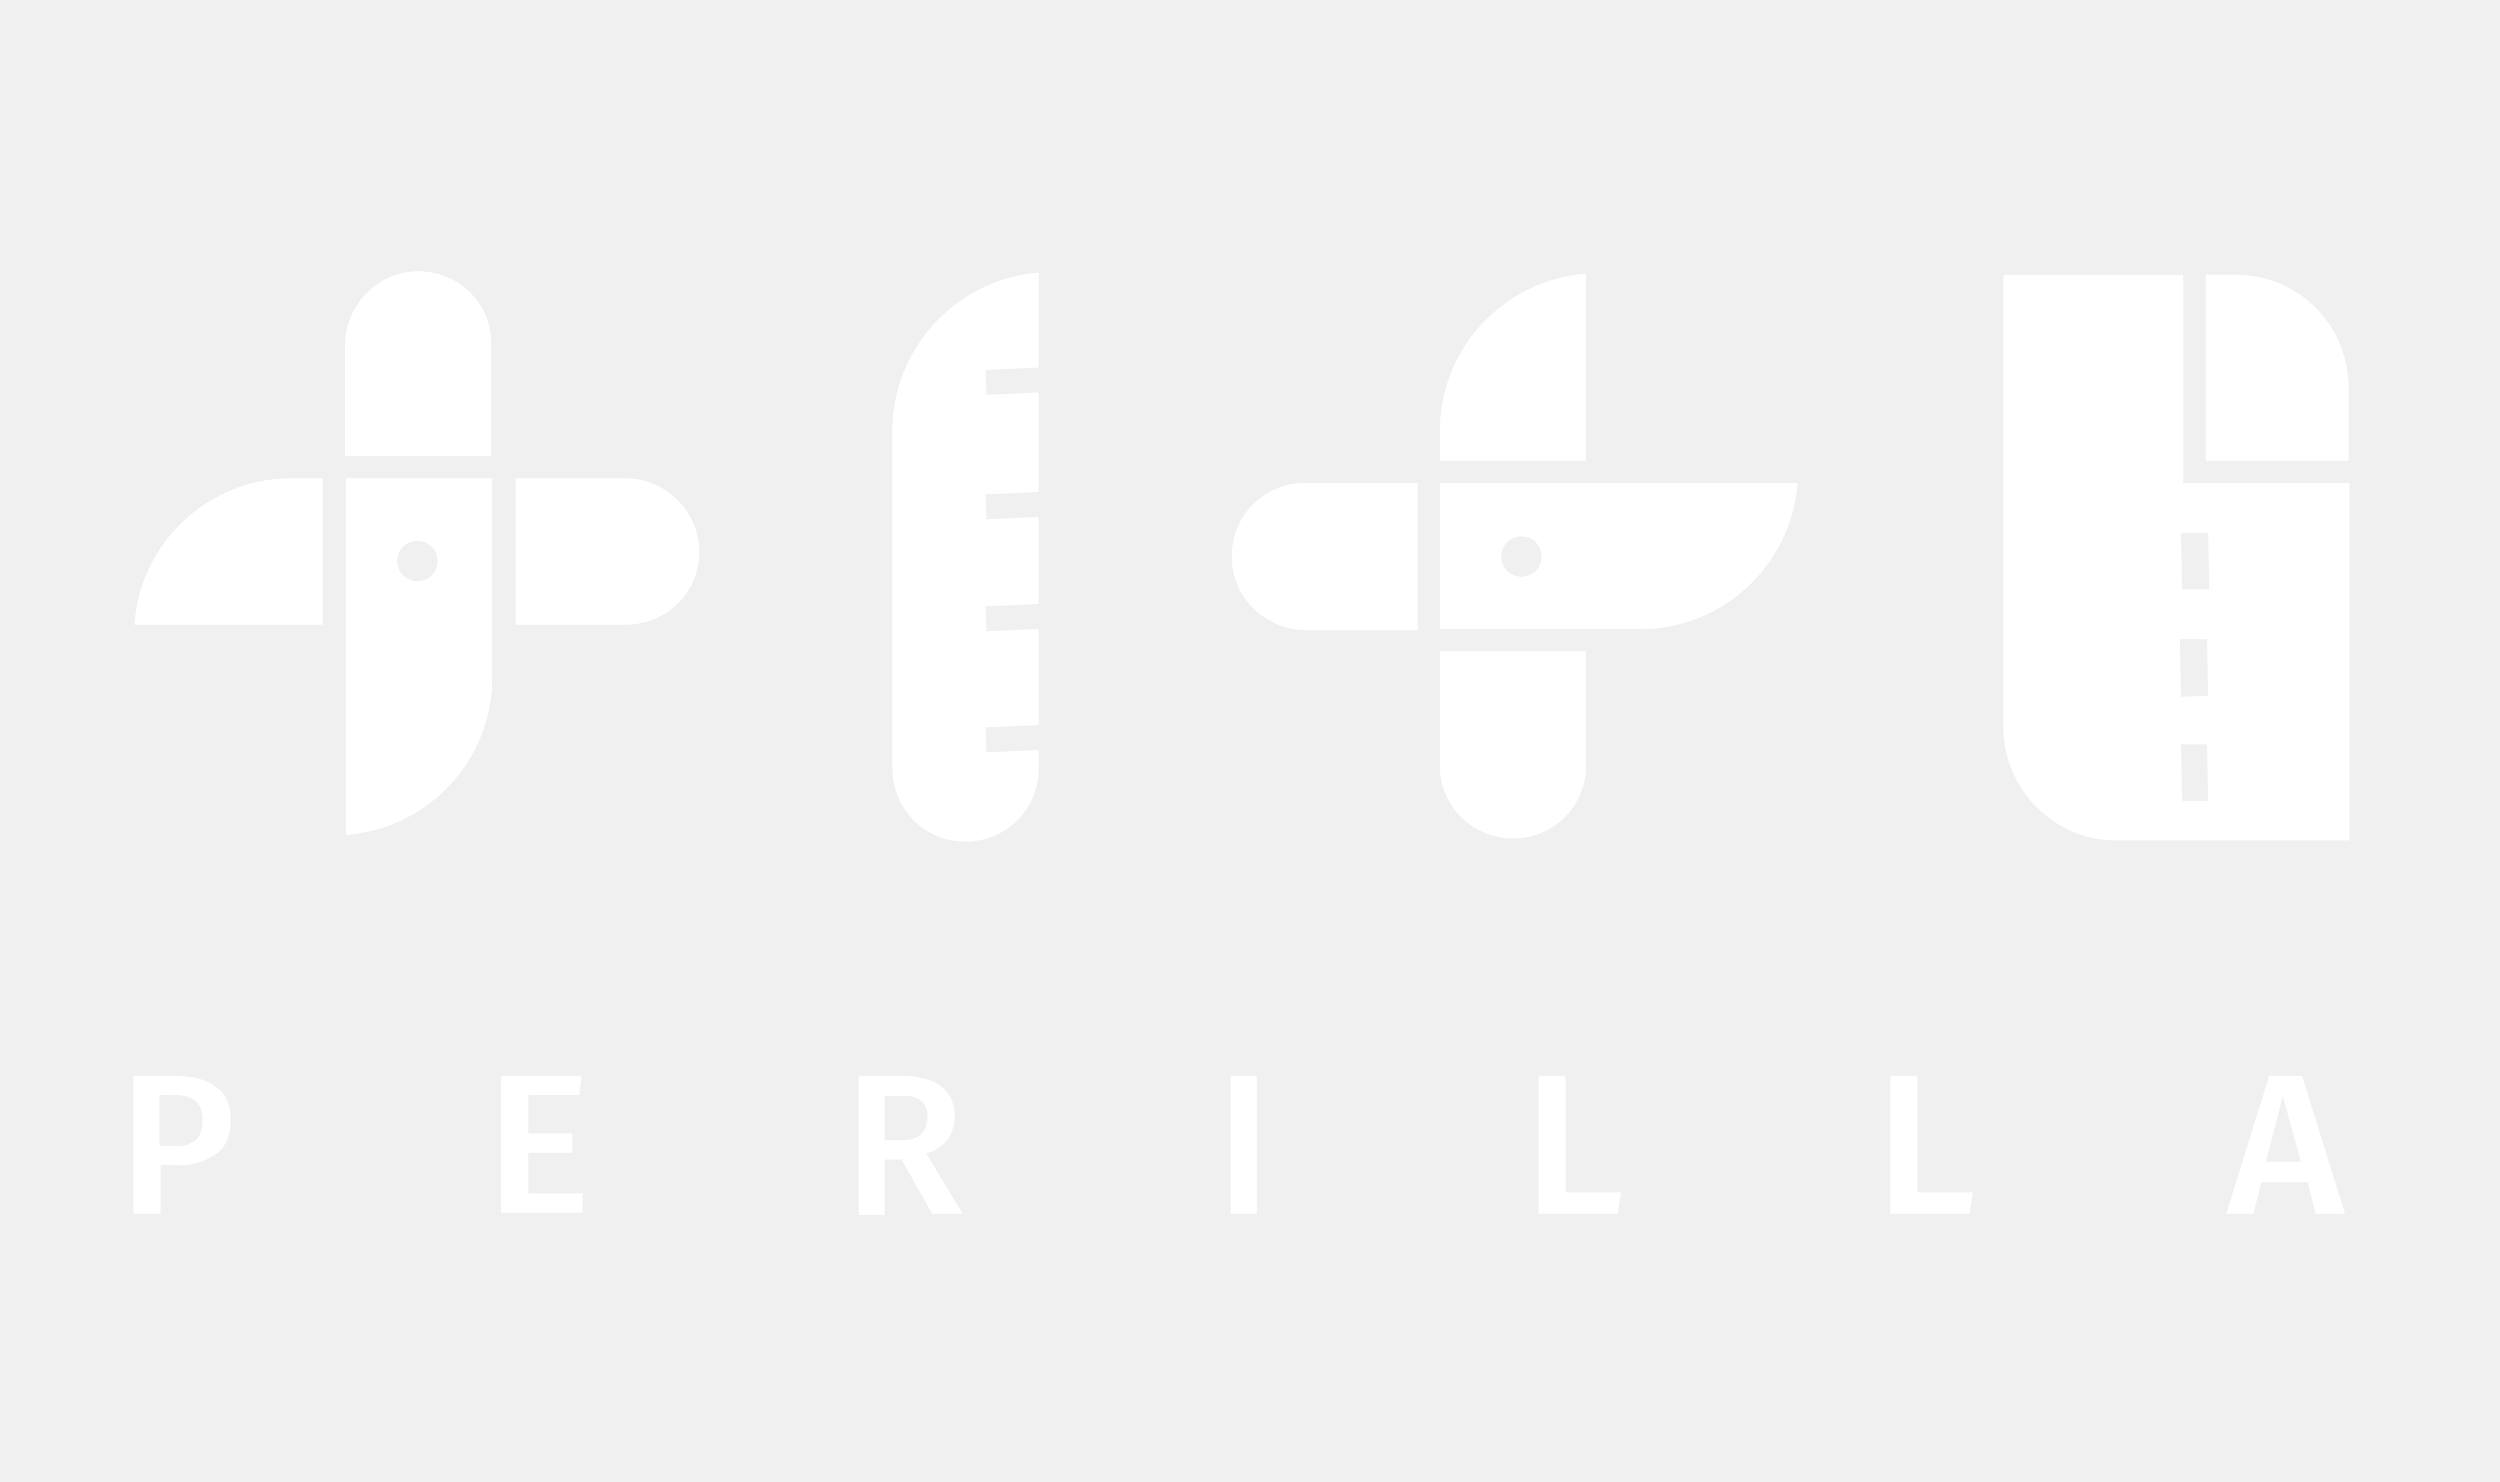
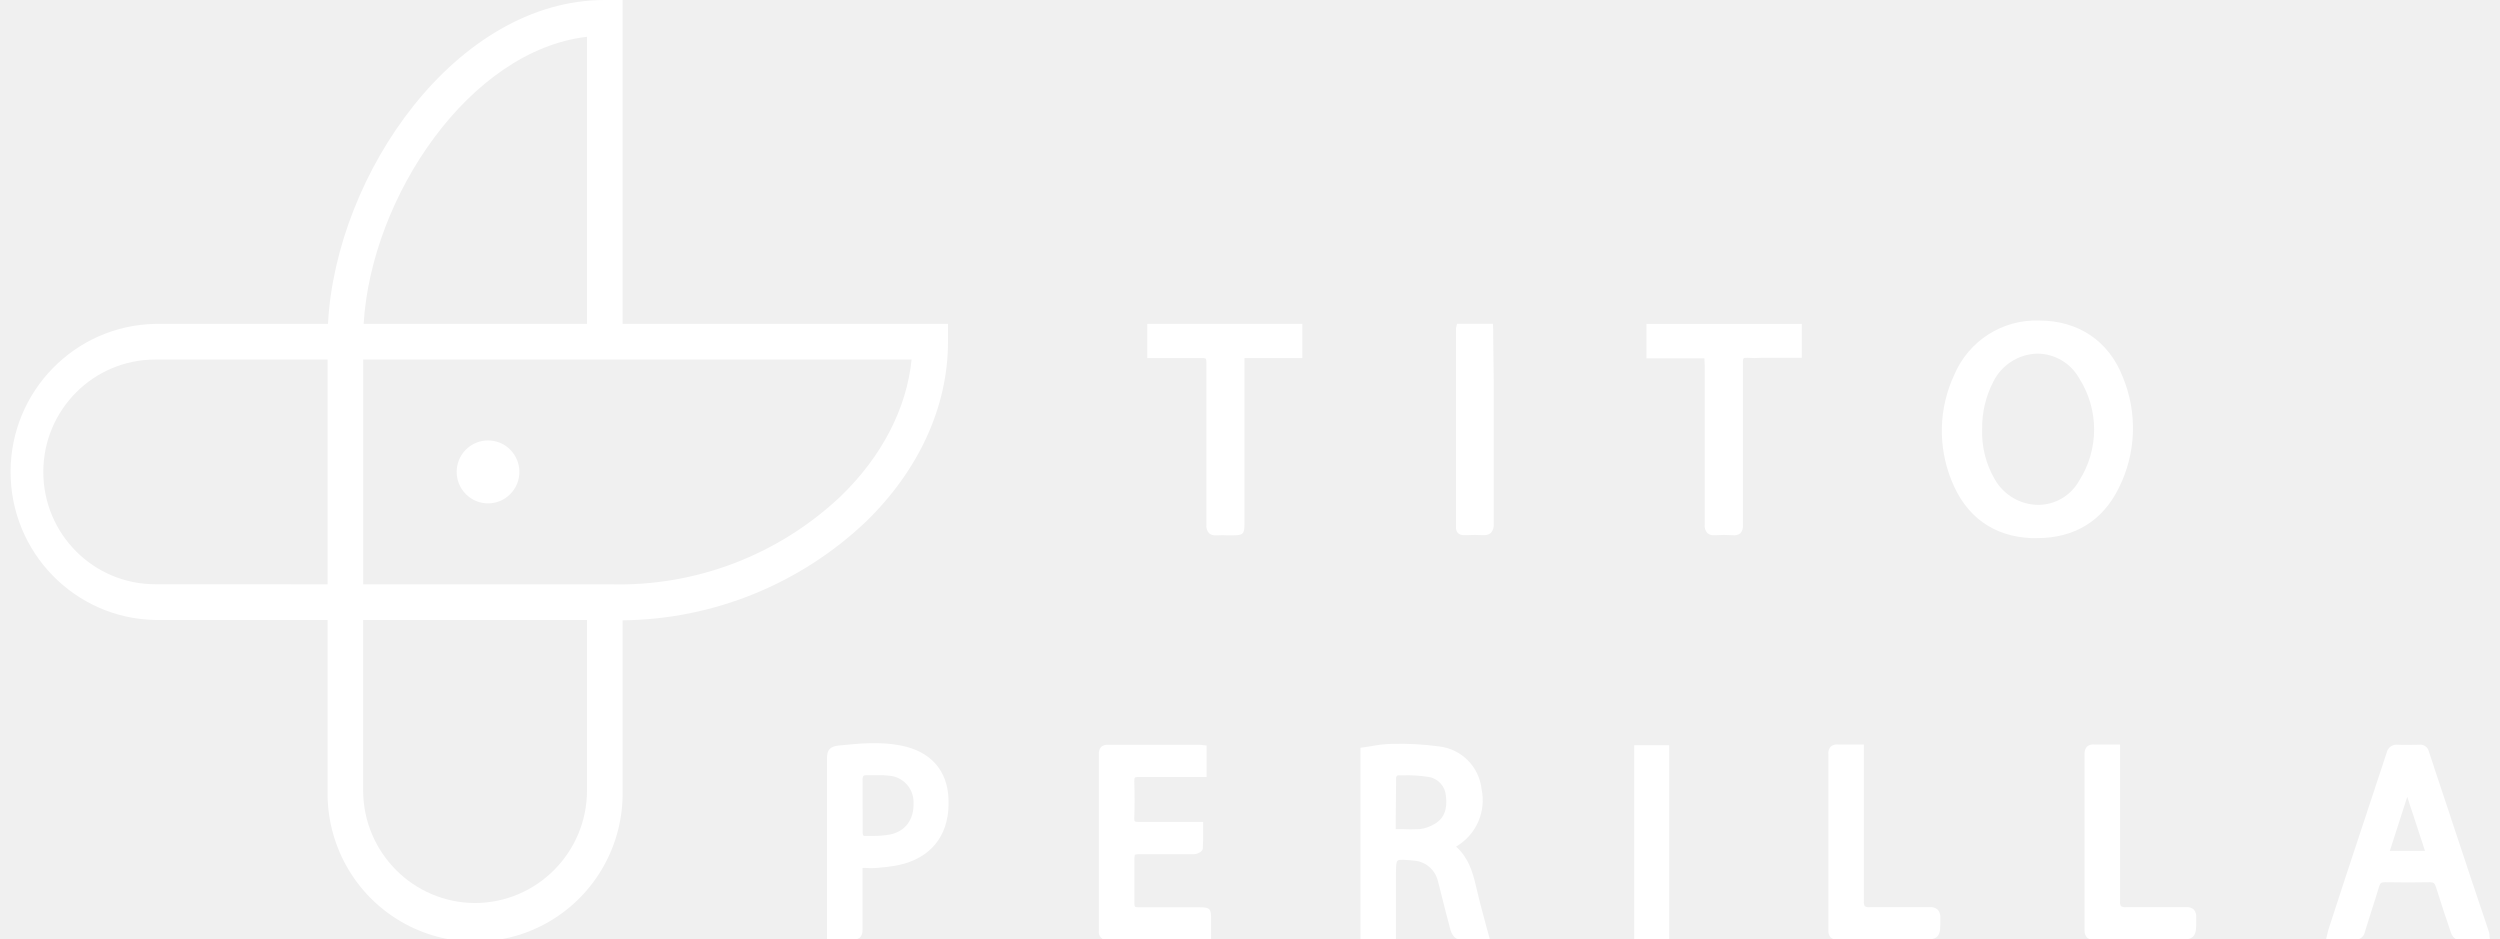
- <svg xmlns="http://www.w3.org/2000/svg" version="1.1" id="Capa_1" x="0px" y="0px" viewBox="0 0 221 131" style="enable-background:new 0 0 221 131;" xml:space="preserve">
-   <style type="text/css">
- 	.st0{
- 		fill:white;
- 		
- 	}
- </style>
-   <g id="surface1" class="st10">
-     <g>
-       <g>
-         <path class="st0" d="M19.1,96.1c0.9,0.6,1.3,1.6,1.3,2.9c0,1.3-0.4,2.4-1.3,3c-1,0.7-2.2,1.1-3.5,1h-1.4v4.3h-2.4V95.1h3.6     C17,95.1,18.2,95.4,19.1,96.1z M17.3,100.8c0.4-0.4,0.6-0.9,0.6-1.8c0-1.5-0.8-2.2-2.5-2.2h-1.3v4.5h1.3     C16.1,101.4,16.7,101.2,17.3,100.8z" />
-         <path class="st0" d="M51.4,95.1l-0.2,1.7h-4.5v3.4h3.9v1.7h-3.9v3.6h4.8v1.7h-7.2V95.1L51.4,95.1L51.4,95.1z" />
-         <path class="st0" d="M79.7,102.5h-1.5v4.9h-2.3V95.1h3.6c3.2,0,4.9,1.2,4.9,3.6c0,0.7-0.2,1.4-0.6,2c-0.5,0.6-1.1,1-1.9,1.3     l3.2,5.3h-2.7L79.7,102.5z M78.2,100.8h1.5c0.6,0,1.2-0.1,1.7-0.5c0.4-0.4,0.6-1,0.6-1.6c0-0.6-0.2-1.1-0.6-1.4     c-0.6-0.4-1.2-0.5-1.9-0.4h-1.3L78.2,100.8z" />
-         <path class="st0" d="M111.1,95.1v12.2h-2.3V95.1H111.1z" />
-         <path class="st0" d="M138.4,95.1v10.3h4.9l-0.3,1.9h-7V95.1L138.4,95.1L138.4,95.1z" />
-         <path class="st0" d="M169.5,95.1v10.3h4.9l-0.3,1.9h-7V95.1L169.5,95.1L169.5,95.1z" />
-         <path class="st0" d="M204.7,107.3l-0.7-2.8h-4.1l-0.7,2.8h-2.4l3.8-12.2h2.9l3.8,12.2H204.7z M200.3,102.7h3.1l-1.6-5.8     L200.3,102.7z" />
-         <path class="st0" d="M78.9,38.1v29.5c-0.1,3.6,2.7,6.5,6.3,6.6c3.6,0.1,6.5-2.7,6.6-6.3c0-0.1,0-0.2,0-0.3v-1.3l-4.6,0.2     l-0.1-2.4l4.7-0.2v-8.3l-4.6,0.2l-0.1-2.4l4.7-0.2v-7.5l-4.6,0.2l-0.1-2.4l4.7-0.2v-8.6l-4.6,0.2l-0.1-2.4l4.7-0.2v-8.2     C84.5,24.7,78.9,30.8,78.9,38.1z" />
-         <path class="st0" d="M91.8,32.5l-4.7,0.2l0.1,2.4l4.6-0.2v8.6l-4.7,0.2l0.1,2.4l4.6-0.2v7.5l-4.7,0.2l0.1,2.4l4.6-0.2v8.3     l-4.7,0.2l0.1,2.4l4.6-0.2v1.3c0.1,3.6-2.7,6.5-6.3,6.6c-3.6,0.1-6.5-2.7-6.6-6.3c0-0.1,0-0.2,0-0.3V38.1     c0-7.3,5.6-13.3,12.9-13.9V32.5z" />
-         <path class="st0" d="M197.6,24.3H195v16.4h12.6v-6.4C207.6,28.7,203.2,24.3,197.6,24.3z" />
-         <path class="st0" d="M207.6,40.7H195V24.3h2.6c5.5,0,10,4.5,10,10V40.7z" />
-         <path class="st0" d="M193,42.7V24.3h-15.9v40c0,5.5,4.5,10,10,10h20.6V42.7H193z M192.9,70.8l-0.1-5l2.3,0l0.1,5L192.9,70.8z      M192.7,56.5l2.4,0l0.1,5l-2.4,0.1L192.7,56.5z M192.9,52.1l-0.1-5l2.4,0l0.1,5L192.9,52.1z" />
-         <path class="st0" d="M55.5,42.3h-9.9v12.9h9.9c3.6-0.1,6.4-3,6.3-6.6C61.7,45.2,58.9,42.4,55.5,42.3z" />
-         <path class="st0" d="M30.6,73.8c7.3-0.6,12.9-6.6,12.9-13.9V42.3H30.6V73.8z M36.9,47.8c1,0,1.8,0.8,1.8,1.8c0,1-0.8,1.8-1.8,1.8     c-1,0-1.8-0.8-1.8-1.8C35.1,48.6,35.9,47.8,36.9,47.8z" />
-         <path class="st0" d="M37,24c-3.6,0-6.4,2.9-6.5,6.5v9.8h12.9v-9.8C43.5,26.9,40.6,24,37,24z" />
-         <path class="st0" d="M11.9,55.2h16.6V42.3h-2.8C18.5,42.3,12.4,47.9,11.9,55.2z" />
-         <path class="st0" d="M11.9,55.2h16.6V42.3h-2.8C18.5,42.3,12.4,47.9,11.9,55.2z" />
-         <path class="st0" d="M30.6,73.8c7.3-0.6,12.9-6.6,12.9-13.9V42.3H30.6V73.8z M36.9,47.8c1,0,1.8,0.8,1.8,1.8c0,1-0.8,1.8-1.8,1.8     c-1,0-1.8-0.8-1.8-1.8C35.1,48.6,35.9,47.8,36.9,47.8z" />
-         <path class="st0" d="M55.5,42.3h-9.9v12.9h9.9c3.6-0.1,6.4-3,6.3-6.6C61.7,45.2,58.9,42.4,55.5,42.3z" />
-         <path class="st0" d="M37,24c-3.6,0-6.4,2.9-6.5,6.5v9.8h12.9v-9.8C43.5,26.9,40.6,24,37,24z" />
-         <path class="st0" d="M108.9,49.2c0,3.6,2.9,6.4,6.5,6.5h9.9V42.7h-9.9C111.7,42.7,108.9,45.6,108.9,49.2z" />
-         <path class="st0" d="M140.2,24.2c-7.3,0.6-12.9,6.6-12.9,13.9v2.6h12.9V24.2z" />
-         <path class="st0" d="M127.3,67.5c-0.1,3.6,2.7,6.5,6.3,6.6c3.6,0.1,6.5-2.7,6.6-6.3c0-0.1,0-0.2,0-0.3v-9.9h-12.9V67.5z" />
-         <path class="st0" d="M127.3,55.6H145c7.3,0,13.3-5.6,13.9-12.9h-31.6V55.6z M134.5,47.4c1,0,1.8,0.8,1.8,1.8c0,1-0.8,1.8-1.8,1.8     c-1,0-1.8-0.8-1.8-1.8C132.7,48.2,133.5,47.4,134.5,47.4z" />
-         <path class="st0" d="M127.3,67.5c-0.1,3.6,2.7,6.5,6.3,6.6c3.6,0.1,6.5-2.7,6.6-6.3c0-0.1,0-0.2,0-0.3v-9.9h-12.9V67.5z" />
-         <path class="st0" d="M140.2,24.2c-7.3,0.6-12.9,6.6-12.9,13.9v2.6h12.9V24.2z" />
-         <path class="st0" d="M108.9,49.2c0,3.6,2.9,6.4,6.5,6.5h9.9V42.7h-9.9C111.7,42.7,108.9,45.6,108.9,49.2z" />
-         <path class="st0" d="M127.3,42.7v12.9H145c7.3,0,13.3-5.6,13.9-12.9H127.3z M134.5,51c-1,0-1.8-0.8-1.8-1.8s0.8-1.8,1.8-1.8     c1,0,1.8,0.8,1.8,1.8S135.5,51,134.5,51C134.5,51,134.5,51,134.5,51z" />
-       </g>
-     </g>
+ <svg xmlns="http://www.w3.org/2000/svg" width="253px" height="95px" viewBox="0 0 252 95" version="1.1">
+   <g id="surface1">
+     <path style=" stroke:none;fill-rule:nonzero;fill:white;fill-opacity:1;" d="M 213.918 49.391 C 215.684 45.883 215.832 41.773 214.324 38.145 C 212.914 34.516 209.836 32.438 205.867 32.438 C 202.152 32.309 198.738 34.484 197.277 37.918 C 195.691 41.301 195.594 45.195 197.004 48.652 C 198.453 52.281 201.242 54.293 205.062 54.457 C 205.242 54.457 205.426 54.457 205.629 54.457 C 209.418 54.469 212.277 52.723 213.918 49.391 Z M 205.602 35.789 L 205.715 35.789 C 207.457 35.809 209.055 36.754 209.91 38.277 C 211.93 41.438 211.93 45.488 209.91 48.648 C 209.074 50.148 207.5 51.082 205.789 51.094 C 203.965 51.086 202.281 50.102 201.375 48.512 C 200.48 46.98 200.035 45.23 200.094 43.461 C 200.062 41.773 200.453 40.109 201.23 38.613 C 202.066 36.945 203.742 35.863 205.602 35.789 Z M 205.602 35.789 " />
+     <path style=" stroke:none;fill-rule:nonzero;fill:white;fill-opacity:1;" d="M 149.75 93.133 C 149.422 91.914 149.113 90.758 148.844 89.578 C 148.539 88.27 148.113 86.805 146.859 85.68 L 147.012 85.578 C 148.934 84.375 149.902 82.094 149.438 79.871 C 149.191 77.598 147.406 75.797 145.141 75.539 C 143.555 75.324 141.957 75.238 140.359 75.281 L 140.281 75.281 C 139.602 75.305 138.93 75.379 138.266 75.512 L 137.426 75.641 L 137.18 75.672 L 137.18 95.074 L 140.77 95.074 L 140.77 88.625 C 140.77 87.773 140.77 87.242 140.945 87.094 C 141.121 86.949 141.742 87.016 142.594 87.094 C 143.766 87.18 144.746 88.02 145.016 89.168 C 145.066 89.328 145.105 89.488 145.145 89.652 L 145.477 90.98 C 145.738 92.027 146.012 93.098 146.301 94.156 C 146.375 94.418 146.676 95.012 147.078 95.039 C 147.484 95.07 148.012 95.086 148.465 95.086 L 150.273 95.086 L 150.18 94.73 C 150.035 94.199 149.895 93.664 149.75 93.133 Z M 140.785 78.645 C 140.828 78.574 140.887 78.512 140.949 78.461 L 141.559 78.461 C 142.418 78.441 143.273 78.496 144.121 78.633 C 145.066 78.809 145.77 79.605 145.828 80.566 C 146 81.949 145.602 82.891 144.613 83.422 C 144.176 83.676 143.695 83.84 143.195 83.906 C 142.582 83.938 141.965 83.938 141.348 83.906 L 140.746 83.906 L 140.746 83.004 C 140.77 81.527 140.77 80.074 140.785 78.645 Z M 140.785 78.645 " />
+     <path style=" stroke:none;fill-rule:nonzero;fill:white;fill-opacity:1;" d="M 251.438 94.777 C 251.438 94.715 251.438 94.656 251.438 94.613 C 251.438 94.512 251.418 94.414 251.387 94.32 L 249.609 89.031 C 248.164 84.699 246.727 80.367 245.293 76.031 C 245.188 75.59 244.766 75.305 244.32 75.367 C 243.656 75.367 242.898 75.406 242.16 75.367 C 241.621 75.297 241.121 75.664 241.023 76.199 C 239.648 80.387 238.262 84.57 236.871 88.758 L 235.168 93.977 C 235.113 94.145 235.07 94.312 235.035 94.48 L 234.887 95.102 L 236.023 95.102 C 236.594 95.102 237.16 95.102 237.73 95.102 L 237.832 95.102 C 238.32 95.125 238.746 94.781 238.828 94.297 C 239.043 93.586 239.27 92.871 239.5 92.156 C 239.766 91.34 240.027 90.527 240.273 89.699 C 240.375 89.363 240.492 89.277 240.867 89.281 C 242.574 89.309 244.023 89.309 245.383 89.281 C 245.766 89.281 245.895 89.371 246.016 89.762 C 246.508 91.352 247.043 92.934 247.543 94.414 C 247.602 94.578 247.84 95.051 248.188 95.062 C 248.926 95.098 249.648 95.09 250.414 95.062 L 251.477 95.062 Z M 244.91 86.109 L 241.352 86.109 L 243.113 80.641 Z M 244.91 86.109 " />
+     <path style=" stroke:none;fill-rule:nonzero;fill:white;fill-opacity:1;" d="M 120.855 91.816 L 119.379 91.816 C 117.828 91.816 116.27 91.816 114.719 91.816 C 114.473 91.816 114.395 91.777 114.363 91.746 C 114.336 91.719 114.297 91.637 114.301 91.398 C 114.301 90.398 114.301 89.391 114.301 88.41 C 114.301 87.996 114.301 87.586 114.301 87.168 C 114.285 86.941 114.301 86.715 114.348 86.492 C 114.566 86.441 114.789 86.426 115.012 86.445 L 116.422 86.445 C 117.73 86.445 119.031 86.445 120.336 86.445 C 120.586 86.445 121.199 86.234 121.223 85.875 C 121.266 85.273 121.262 84.691 121.254 84.078 L 121.254 83.18 L 119.23 83.18 C 117.703 83.18 116.211 83.18 114.723 83.18 C 114.473 83.18 114.375 83.145 114.348 83.117 C 114.32 83.09 114.285 83.031 114.289 82.805 C 114.332 81.621 114.332 80.395 114.289 79.043 C 114.289 78.809 114.324 78.73 114.352 78.699 C 114.383 78.672 114.473 78.625 114.711 78.633 C 115.961 78.633 117.207 78.633 118.457 78.633 L 121.609 78.633 L 121.609 75.449 L 121.211 75.402 C 121.121 75.387 121.027 75.375 120.938 75.375 L 118.207 75.375 C 116.008 75.375 113.801 75.375 111.594 75.375 C 111.352 75.355 111.109 75.434 110.926 75.598 C 110.75 75.82 110.672 76.102 110.707 76.383 C 110.707 82.309 110.707 88.23 110.707 94.156 C 110.656 94.426 110.738 94.703 110.93 94.902 C 111.121 95.098 111.398 95.188 111.668 95.137 C 113.871 95.137 116.07 95.137 118.266 95.137 L 122.062 95.137 L 122.062 93.105 C 122.086 91.945 121.953 91.816 120.855 91.816 Z M 120.855 91.816 " />
+     <path style=" stroke:none;fill-rule:nonzero;fill:white;fill-opacity:1;" d="M 90.684 75.449 C 88.633 75.043 86.605 75.219 84.363 75.449 C 83.492 75.543 83.184 75.895 83.191 76.777 C 83.191 81.156 83.191 85.539 83.191 89.902 L 83.191 95.074 L 84.23 95.074 C 84.801 95.074 85.281 95.074 85.781 95.074 L 85.914 95.074 C 86.145 95.086 86.367 95.012 86.543 94.863 C 86.727 94.648 86.812 94.367 86.785 94.086 C 86.785 92.551 86.785 91.016 86.785 89.477 L 86.785 88.367 C 86.785 88.191 86.785 88.02 86.785 87.836 L 87.074 87.836 C 87.461 87.867 87.852 87.867 88.238 87.836 L 88.648 87.793 C 89.453 87.734 90.25 87.602 91.031 87.398 C 94.051 86.508 95.637 84.184 95.488 80.859 C 95.391 77.965 93.668 76.031 90.684 75.449 Z M 86.797 81.543 C 86.797 81.281 86.797 81.023 86.797 80.762 C 86.797 80.191 86.797 79.621 86.797 79.016 C 86.766 78.844 86.793 78.668 86.879 78.52 C 86.965 78.461 87.07 78.438 87.172 78.449 L 87.273 78.449 C 87.59 78.449 87.922 78.449 88.234 78.449 C 88.652 78.434 89.074 78.449 89.488 78.5 C 90.898 78.613 91.973 79.805 91.953 81.223 C 92.008 82.934 91.133 84.117 89.598 84.449 C 89.004 84.551 88.402 84.602 87.801 84.598 C 87.559 84.598 87.312 84.598 87.074 84.598 C 87.004 84.609 86.93 84.594 86.867 84.555 C 86.867 84.555 86.801 84.465 86.801 84.238 C 86.801 83.59 86.801 82.941 86.801 82.297 Z M 86.797 81.543 " />
+     <path style=" stroke:none;fill-rule:nonzero;fill:white;fill-opacity:1;" d="M 115.605 36.234 L 117.406 36.234 C 118.695 36.234 119.914 36.234 121.152 36.234 C 121.402 36.234 121.488 36.273 121.516 36.301 C 121.547 36.332 121.586 36.43 121.586 36.684 C 121.586 38.152 121.586 39.617 121.586 41.086 L 121.586 45.418 C 121.586 47.934 121.586 50.555 121.586 53.098 C 121.551 53.41 121.648 53.723 121.852 53.961 C 122.039 54.117 122.277 54.195 122.516 54.176 L 122.707 54.176 C 123.047 54.156 123.391 54.156 123.734 54.176 C 123.906 54.176 124.082 54.176 124.25 54.176 C 125.309 54.176 125.441 54.039 125.441 52.988 L 125.441 37.027 C 125.441 36.812 125.441 36.594 125.441 36.355 L 125.441 36.234 L 131.297 36.234 L 131.297 32.777 L 115.605 32.777 Z M 115.605 36.234 " />
+     <path style=" stroke:none;fill-rule:nonzero;fill:white;fill-opacity:1;" d="M 166.121 36.262 L 171.988 36.262 L 171.988 36.344 C 171.988 36.559 172.016 36.766 172.016 36.969 C 172.016 39.633 172.016 42.309 172.016 45 L 172.016 48.996 C 172.016 50.344 172.016 51.734 172.016 53.098 C 171.984 53.406 172.078 53.711 172.277 53.941 C 172.465 54.102 172.707 54.184 172.953 54.164 L 173.109 54.164 C 173.684 54.125 174.266 54.125 174.844 54.164 C 175.121 54.211 175.41 54.137 175.633 53.961 C 175.824 53.734 175.914 53.441 175.883 53.148 C 175.883 51.551 175.883 49.918 175.883 48.352 L 175.883 44.074 C 175.883 41.609 175.883 39.141 175.883 36.656 C 175.883 36.395 175.922 36.297 175.957 36.262 C 175.992 36.23 176.066 36.199 176.309 36.211 C 176.816 36.246 177.316 36.238 177.805 36.211 L 181.84 36.211 L 181.84 32.781 L 166.121 32.781 Z M 166.121 36.262 " />
+     <path style=" stroke:none;fill-rule:nonzero;fill:white;fill-opacity:1;" d="M 195.582 92.043 C 195.363 91.859 195.082 91.773 194.797 91.805 C 193.867 91.805 192.93 91.805 191.996 91.805 C 190.902 91.805 189.816 91.805 188.727 91.805 C 188.551 91.828 188.375 91.797 188.219 91.711 C 188.137 91.562 188.102 91.391 188.125 91.223 C 188.125 87.547 188.125 83.801 188.125 80.203 L 188.125 75.344 L 187.078 75.344 C 186.539 75.344 186.027 75.344 185.52 75.344 C 185.254 75.309 184.984 75.383 184.773 75.551 C 184.586 75.77 184.496 76.055 184.531 76.344 C 184.531 83.262 184.531 88.898 184.531 94.121 C 184.508 94.395 184.59 94.664 184.762 94.875 C 184.984 95.051 185.262 95.137 185.543 95.109 L 185.578 95.109 C 187.543 95.109 189.512 95.109 191.473 95.109 L 193.594 95.109 C 194.672 95.109 195.219 95.109 195.551 94.777 C 195.879 94.445 195.867 93.926 195.863 92.832 C 195.879 92.543 195.777 92.258 195.582 92.043 Z M 195.582 92.043 " />
+     <path style=" stroke:none;fill-rule:nonzero;fill:white;fill-opacity:1;" d="M 221.516 92.043 C 221.297 91.863 221.012 91.777 220.73 91.805 C 219.793 91.805 218.859 91.805 217.922 91.805 C 216.836 91.805 215.746 91.805 214.66 91.805 C 214.484 91.828 214.309 91.797 214.152 91.711 C 214.062 91.566 214.027 91.391 214.051 91.223 C 214.051 87.547 214.051 83.801 214.051 80.203 L 214.051 75.344 L 213.008 75.344 C 212.469 75.344 211.957 75.344 211.453 75.344 C 211.188 75.309 210.918 75.383 210.707 75.551 C 210.52 75.77 210.43 76.055 210.457 76.344 C 210.457 83.25 210.457 88.898 210.457 94.121 C 210.434 94.395 210.52 94.664 210.695 94.875 C 210.914 95.055 211.195 95.137 211.473 95.109 L 211.508 95.109 C 213.477 95.109 215.438 95.109 217.406 95.109 L 219.484 95.109 C 220.57 95.109 221.113 95.109 221.441 94.777 C 221.77 94.445 221.766 93.926 221.754 92.832 C 221.781 92.547 221.695 92.262 221.516 92.043 Z M 221.516 92.043 " />
+     <path style=" stroke:none;fill-rule:nonzero;fill:white;fill-opacity:1;" d="M 150.609 33.805 C 150.609 33.633 150.609 33.465 150.609 33.289 L 150.582 32.766 L 146.953 32.766 L 146.875 33.09 C 146.855 33.148 146.848 33.207 146.848 33.266 L 146.848 38.289 C 146.848 43.312 146.848 48.332 146.848 53.355 C 146.828 53.574 146.902 53.793 147.051 53.953 C 147.219 54.102 147.441 54.172 147.664 54.156 L 148.039 54.156 C 148.52 54.129 149 54.129 149.48 54.156 L 149.688 54.156 C 149.938 54.168 150.184 54.09 150.379 53.934 C 150.598 53.672 150.703 53.332 150.668 52.988 C 150.668 48.246 150.668 43.512 150.668 38.77 Z M 150.609 33.805 " />
+     <path style=" stroke:none;fill-rule:nonzero;fill:white;fill-opacity:1;" d="M 164.883 75.414 L 168.422 75.414 L 168.422 95.051 L 164.883 95.051 Z M 164.883 75.414 " />
+     <path style=" stroke:none;fill-rule:nonzero;fill:white;fill-opacity:1;" d="M 62.508 0 L 60.703 0 C 45.688 0 33.5 17.551 32.691 32.777 L 15.207 32.777 C 7.078 32.934 0.57 39.598 0.57 47.758 C 0.57 55.922 7.078 62.586 15.207 62.742 L 32.652 62.742 L 32.652 80.012 C 32.547 85.438 35.367 90.492 40.031 93.234 C 44.691 95.977 50.465 95.977 55.129 93.234 C 59.789 90.492 62.613 85.438 62.508 80.012 L 62.508 62.777 C 71.68 62.684 80.477 59.113 87.141 52.785 C 92.492 47.586 95.438 41.133 95.438 34.602 L 95.438 32.777 L 62.508 32.777 Z M 58.906 3.723 L 58.906 32.777 L 36.301 32.777 C 37.074 19.906 47.012 5.102 58.906 3.723 Z M 15.207 59.125 C 8.953 59.125 3.883 54.035 3.883 47.758 C 3.883 41.477 8.953 36.387 15.207 36.387 L 32.652 36.387 L 32.652 59.133 Z M 47.574 91.387 C 41.328 91.363 36.273 86.285 36.25 80.012 L 36.25 62.742 L 58.906 62.742 L 58.906 80.012 C 58.887 86.285 53.824 91.367 47.574 91.387 Z M 84.641 50.164 C 78.344 56.145 69.938 59.371 61.273 59.133 L 36.254 59.133 L 36.254 36.387 L 91.754 36.387 C 91.254 41.312 88.777 46.141 84.641 50.164 Z M 84.641 50.164 " />
+     <path style=" stroke:none;fill-rule:nonzero;fill:white;fill-opacity:1;" d="M 51.133 45.504 C 52.371 46.75 52.371 48.766 51.133 50.008 C 49.895 51.254 47.887 51.254 46.645 50.008 C 45.406 48.766 45.406 46.75 46.645 45.504 C 47.887 44.262 49.895 44.262 51.133 45.504 Z M 51.133 45.504 " />
  </g>
</svg>
